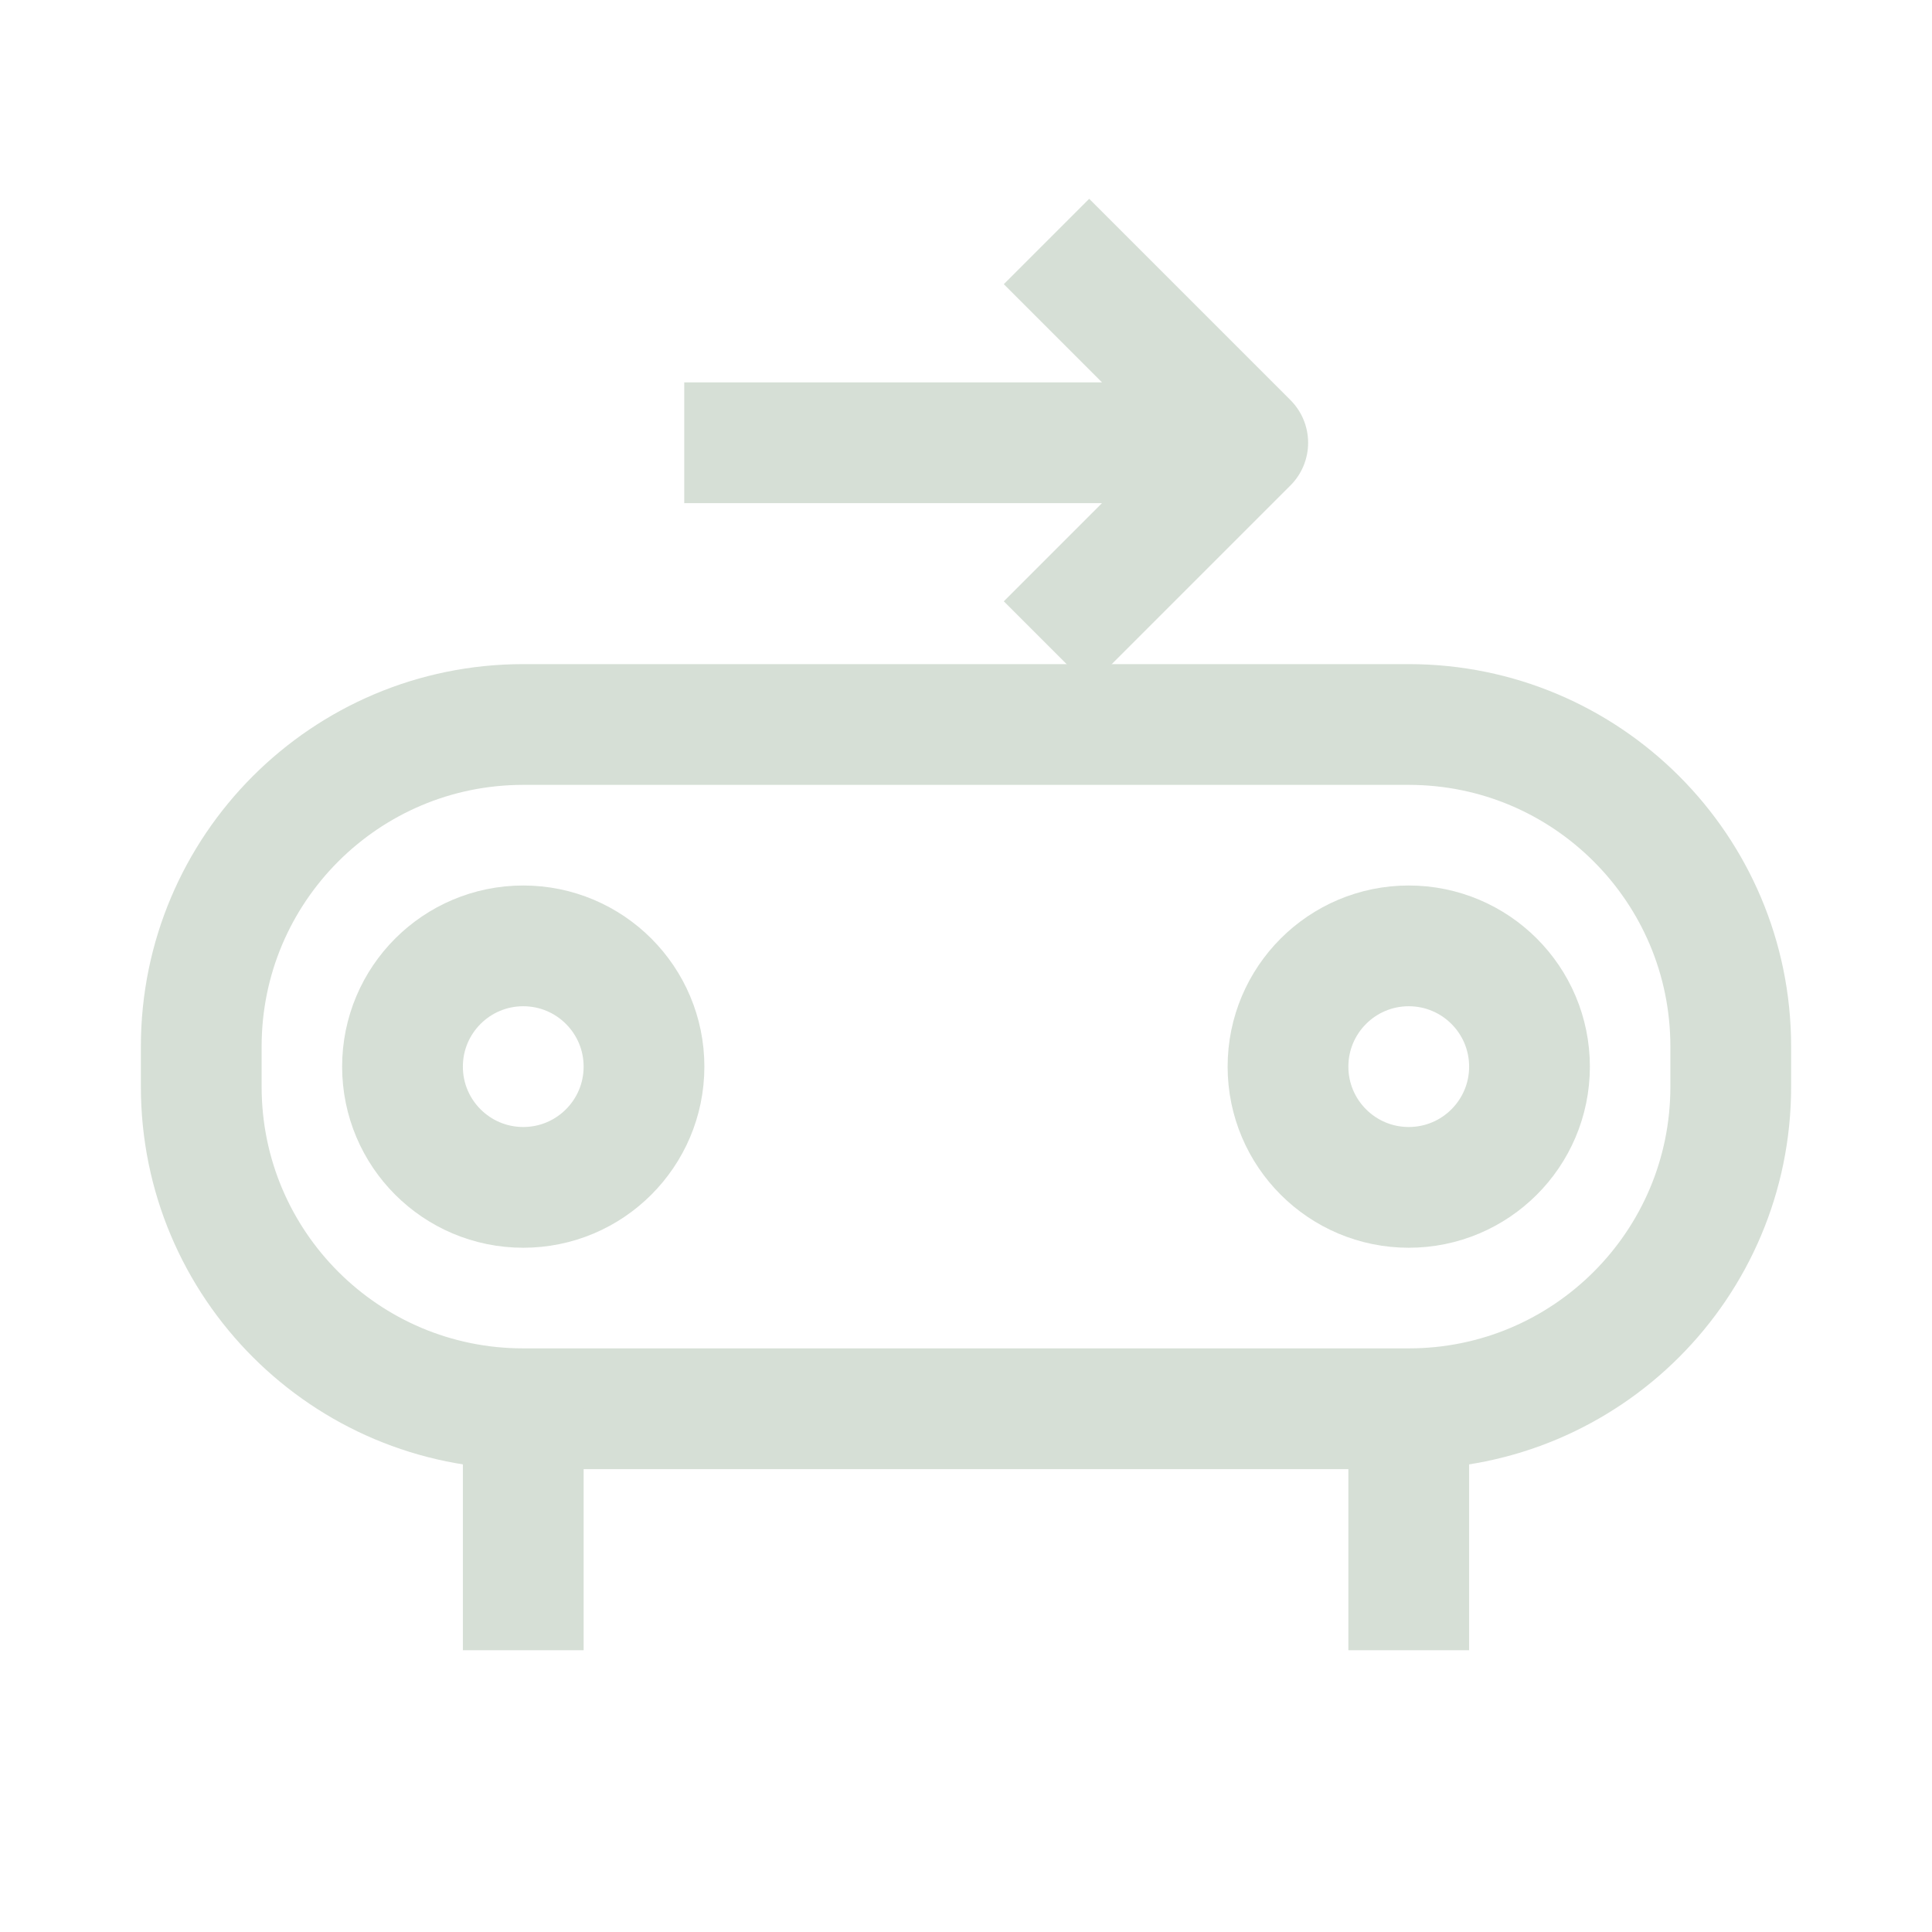
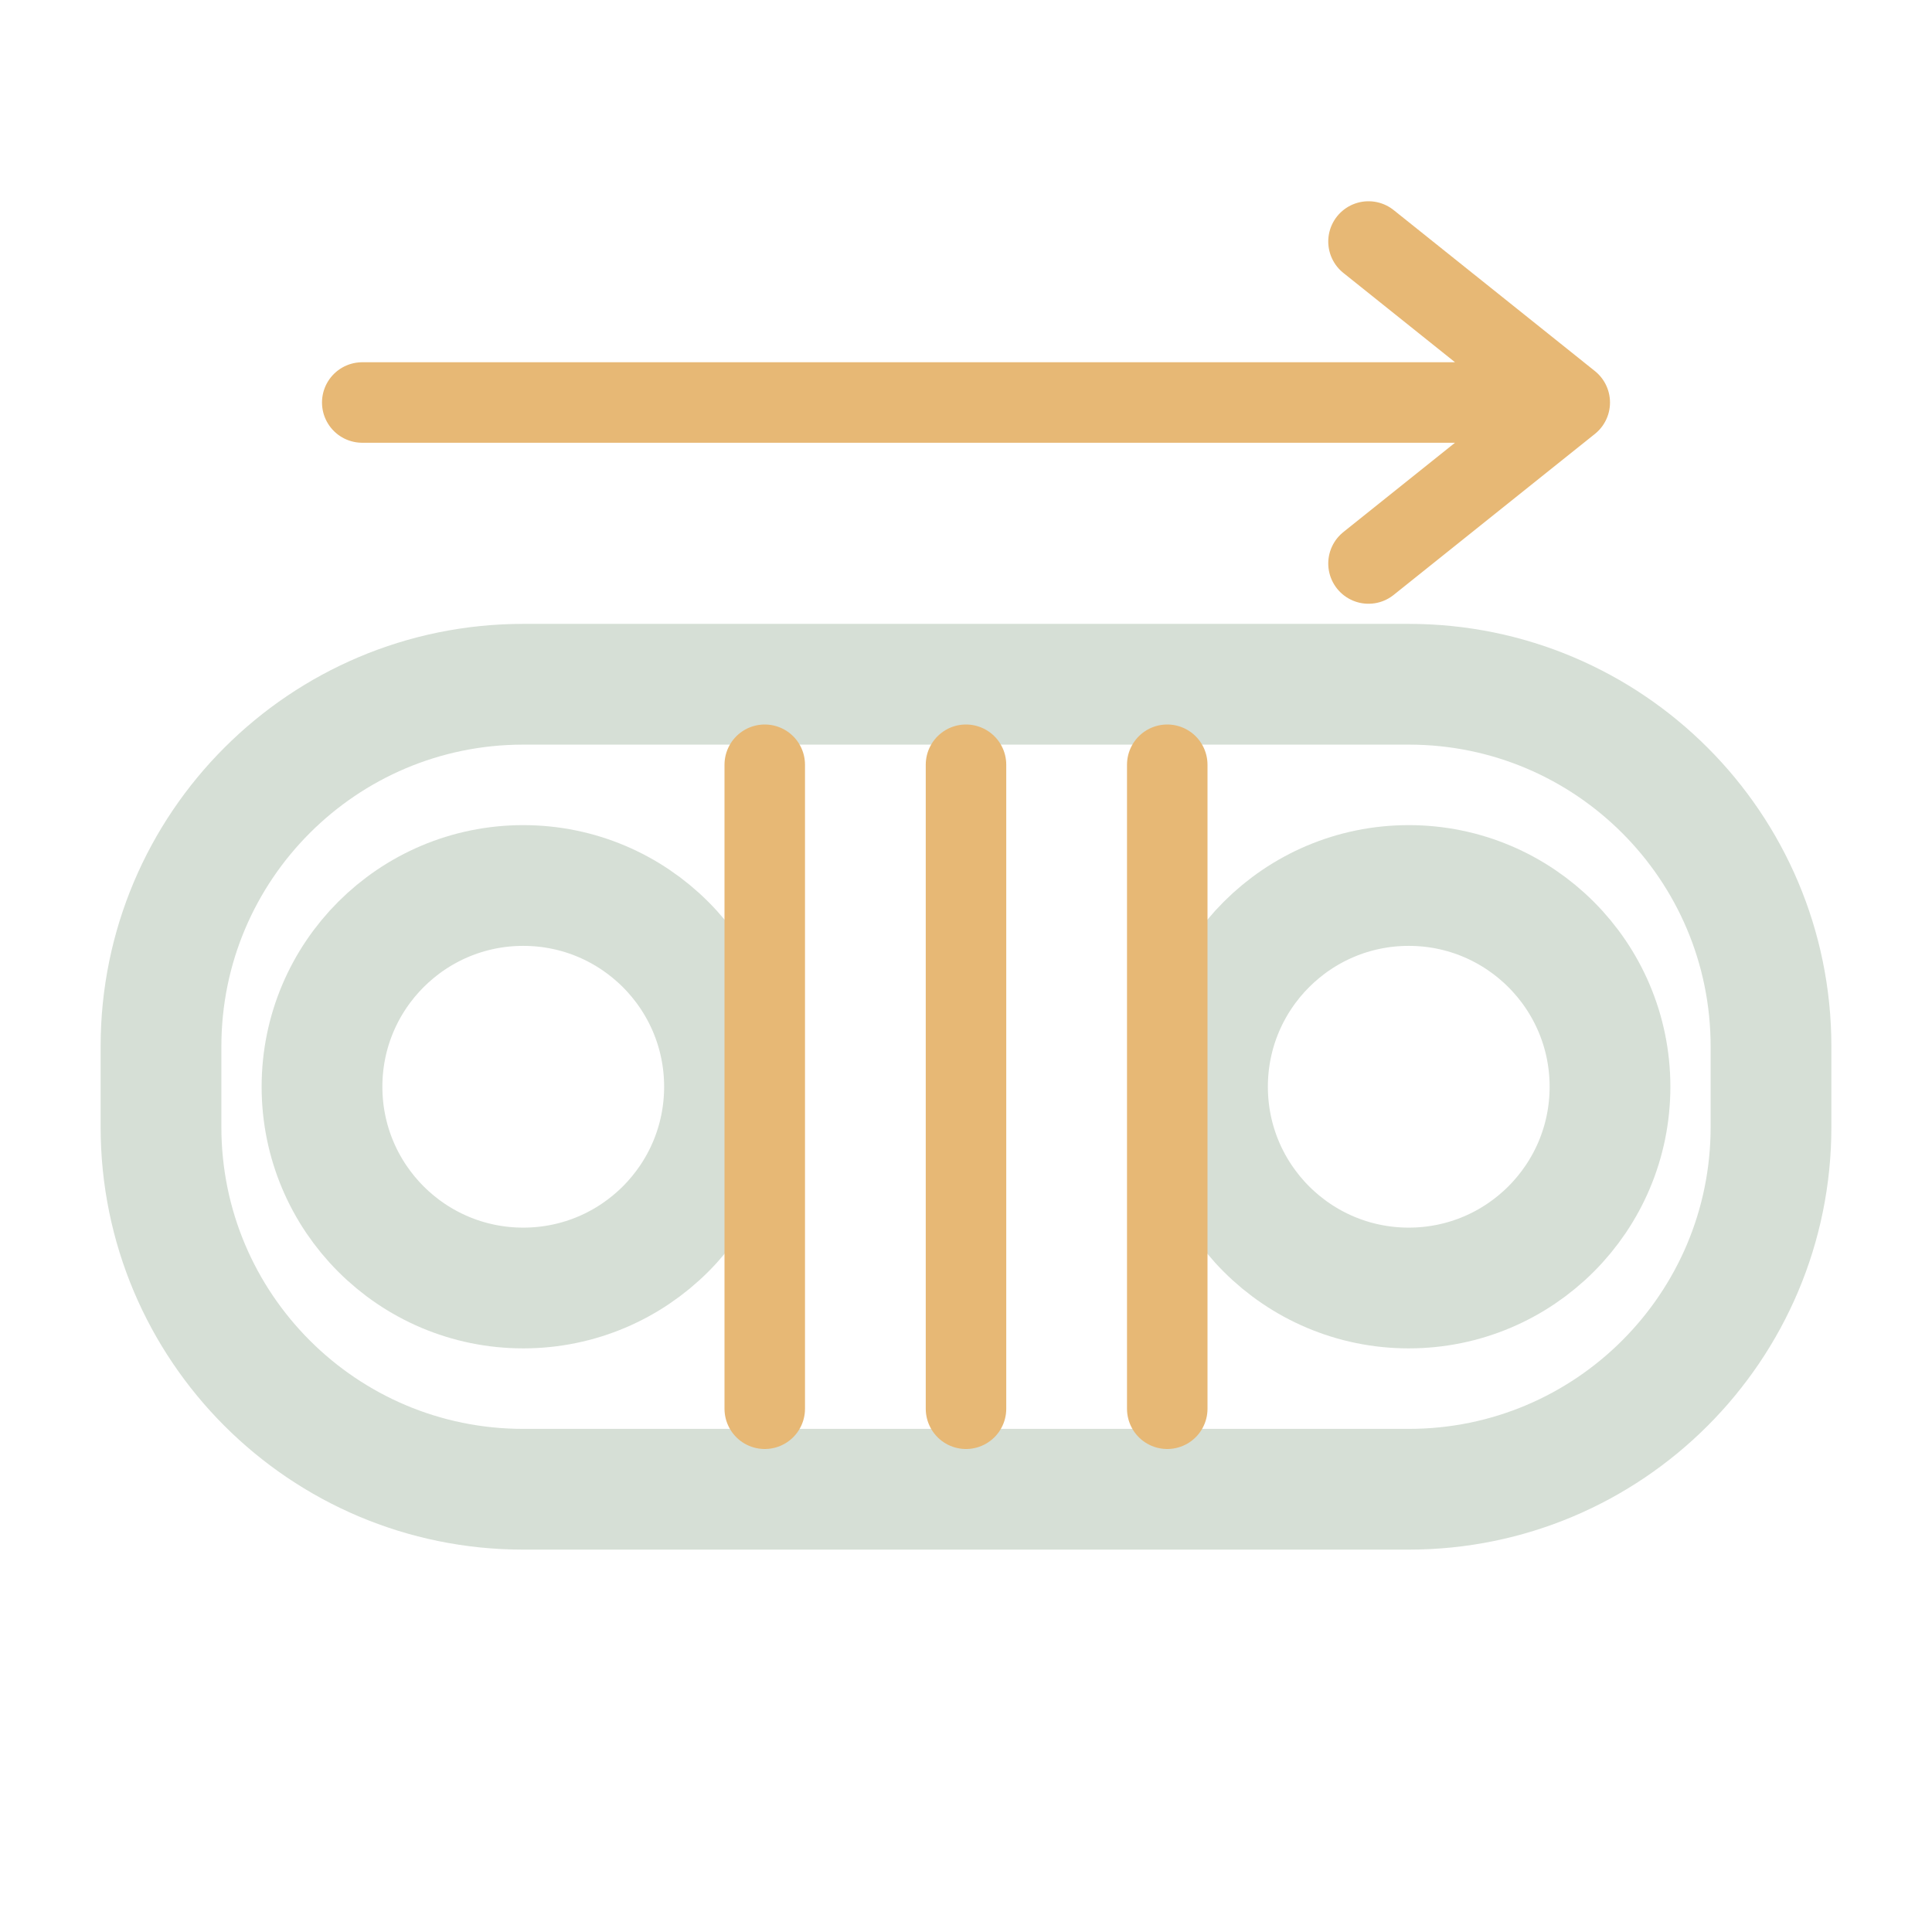
<svg xmlns="http://www.w3.org/2000/svg" width="48" height="48" viewBox="0 0 48 48">
-   <g fill="none" stroke="#d6dfd6" stroke-width="3" stroke-linejoin="round">
-     <rect x="5" y="18" width="38" height="17" rx="8" />
-     <circle cx="13" cy="26.5" r="3" />
-     <circle cx="35" cy="26.5" r="3" />
-     <path d="M13 35v6m22-6v6M17 11h14m-5-5 5 5-5 5" />
+   <g fill="none" stroke="#d6dfd6" stroke-width="3" stroke-linejoin="round" stroke-linecap="round">
+     <rect x="4" y="17" width="40" height="20" rx="9" />
+     <circle cx="13" cy="27" r="5" />
+     <circle cx="35" cy="27" r="5" />
+     <path d="M19 19v16m5-16v16m5-16v16M9 10h30m-5-4 5 4-5 4" stroke="#e7b875" stroke-width="2" />
  </g>
</svg>
